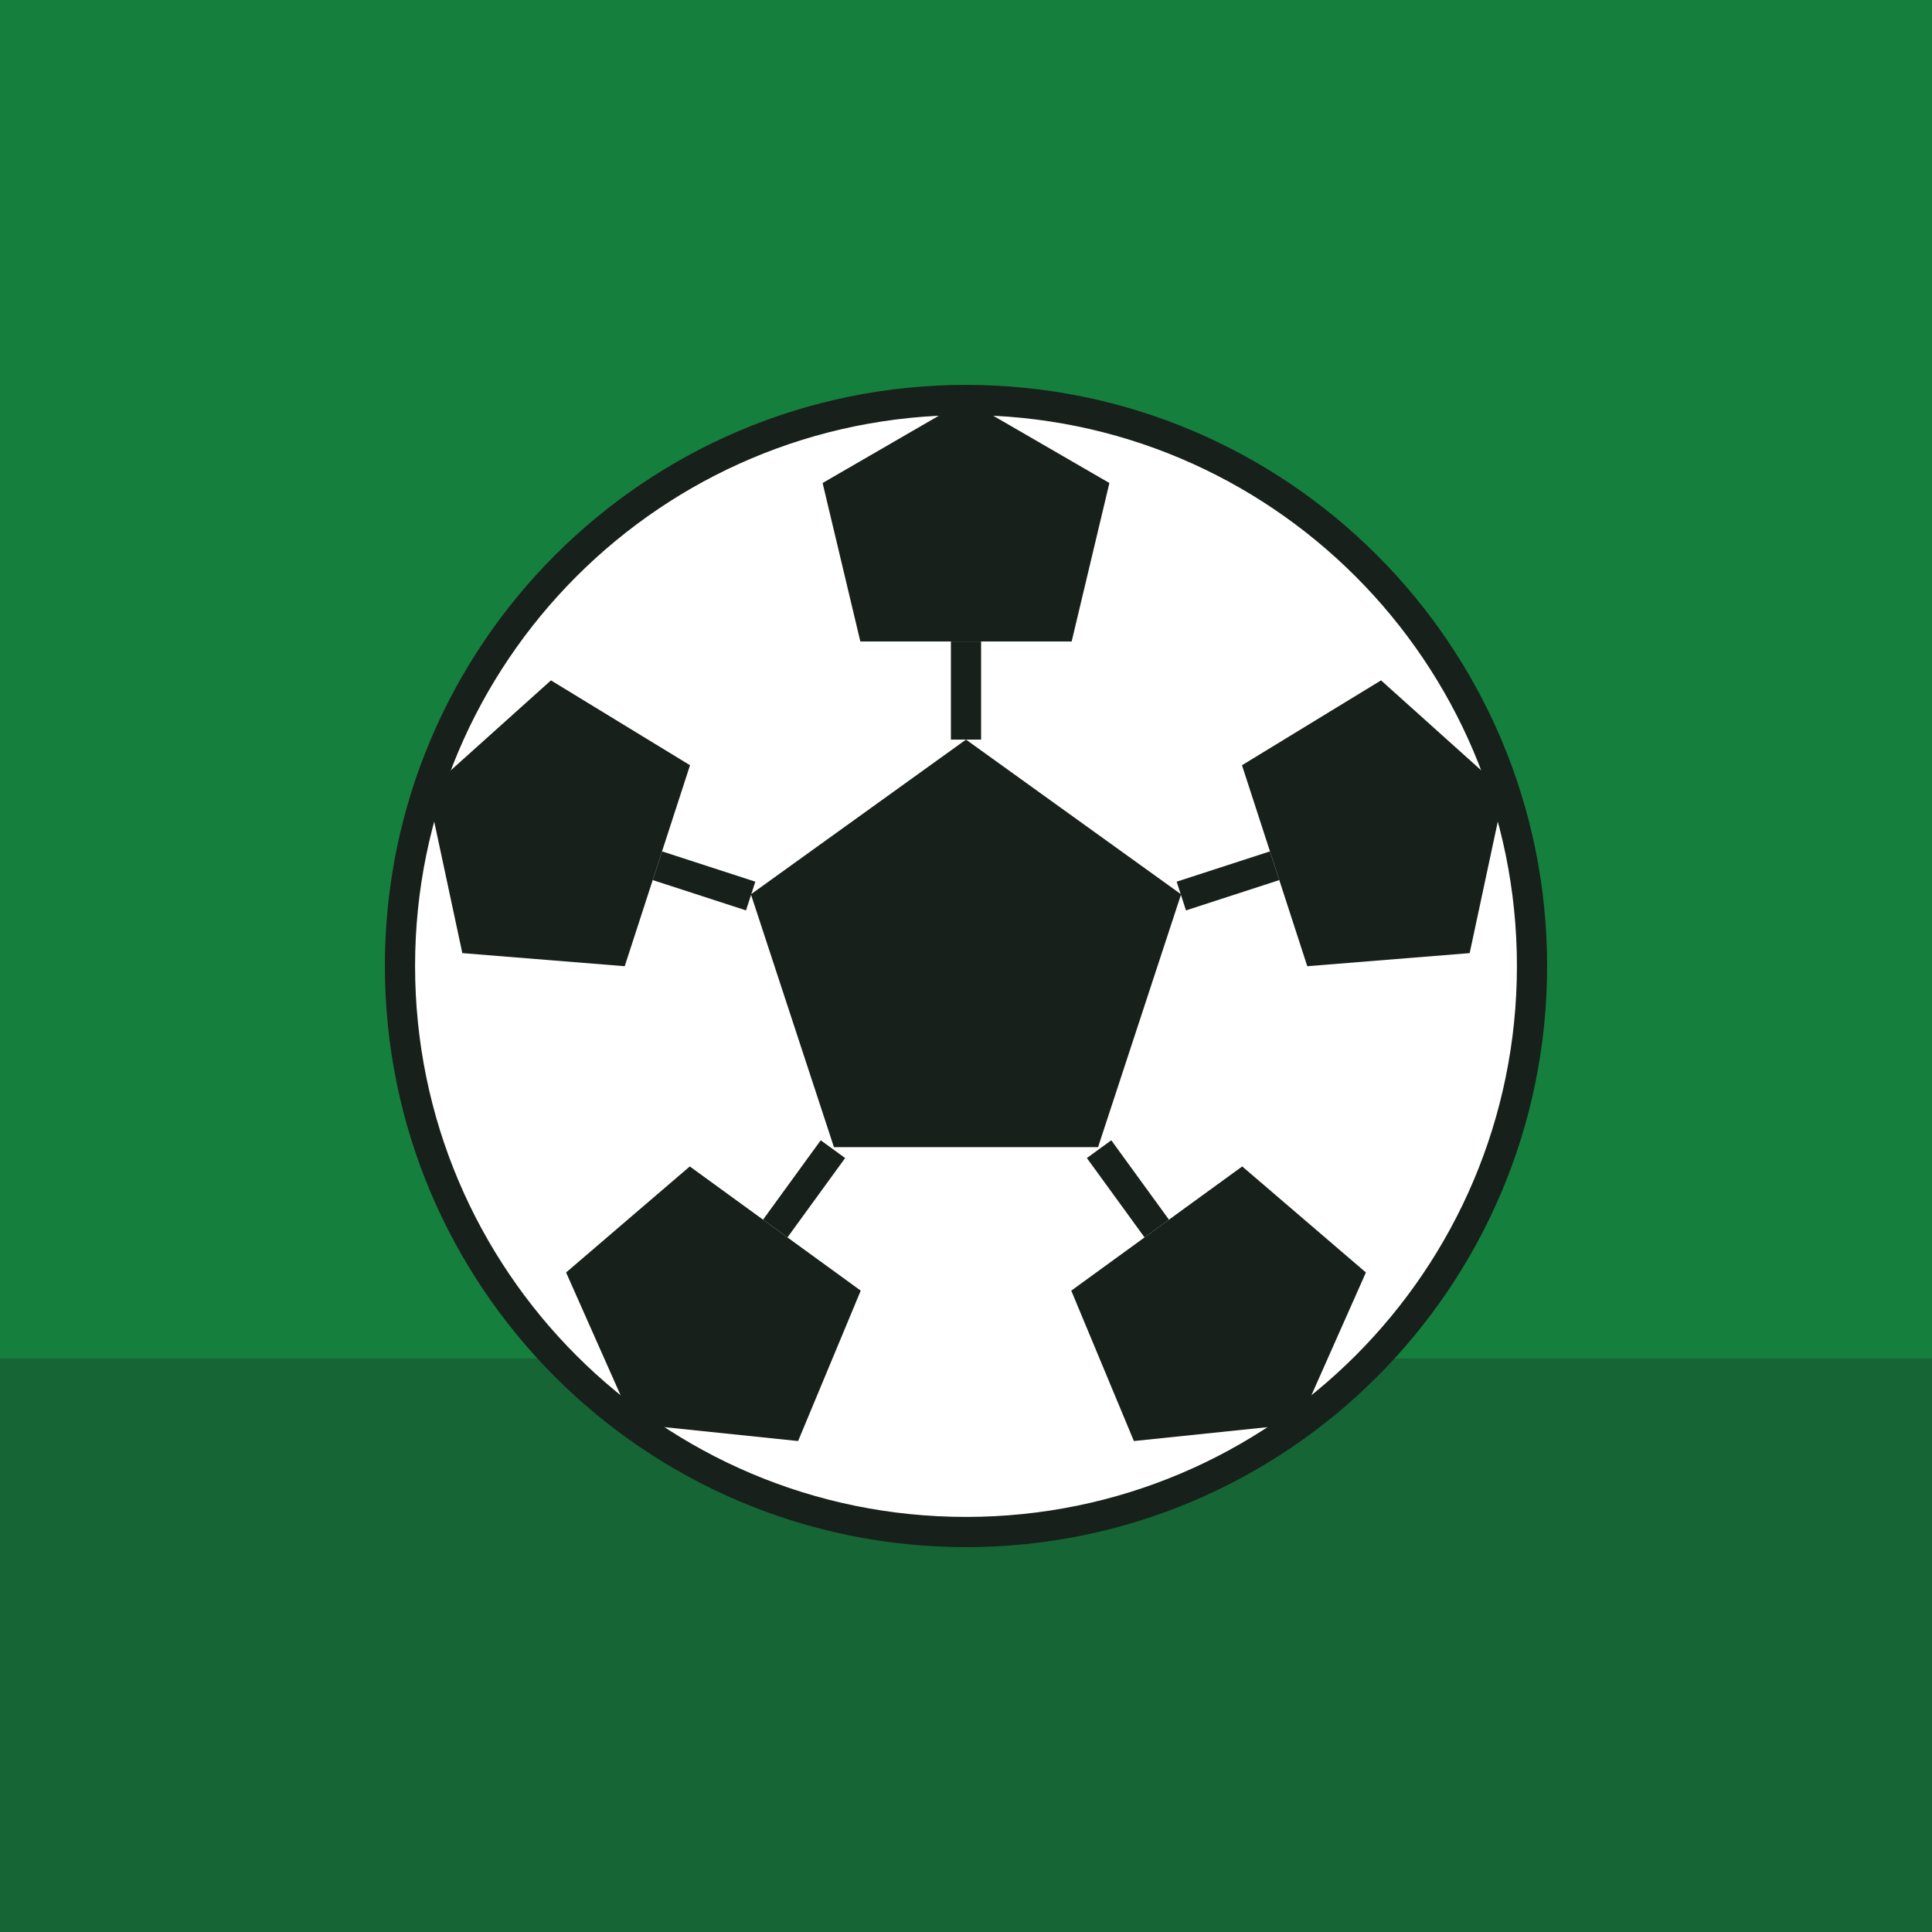
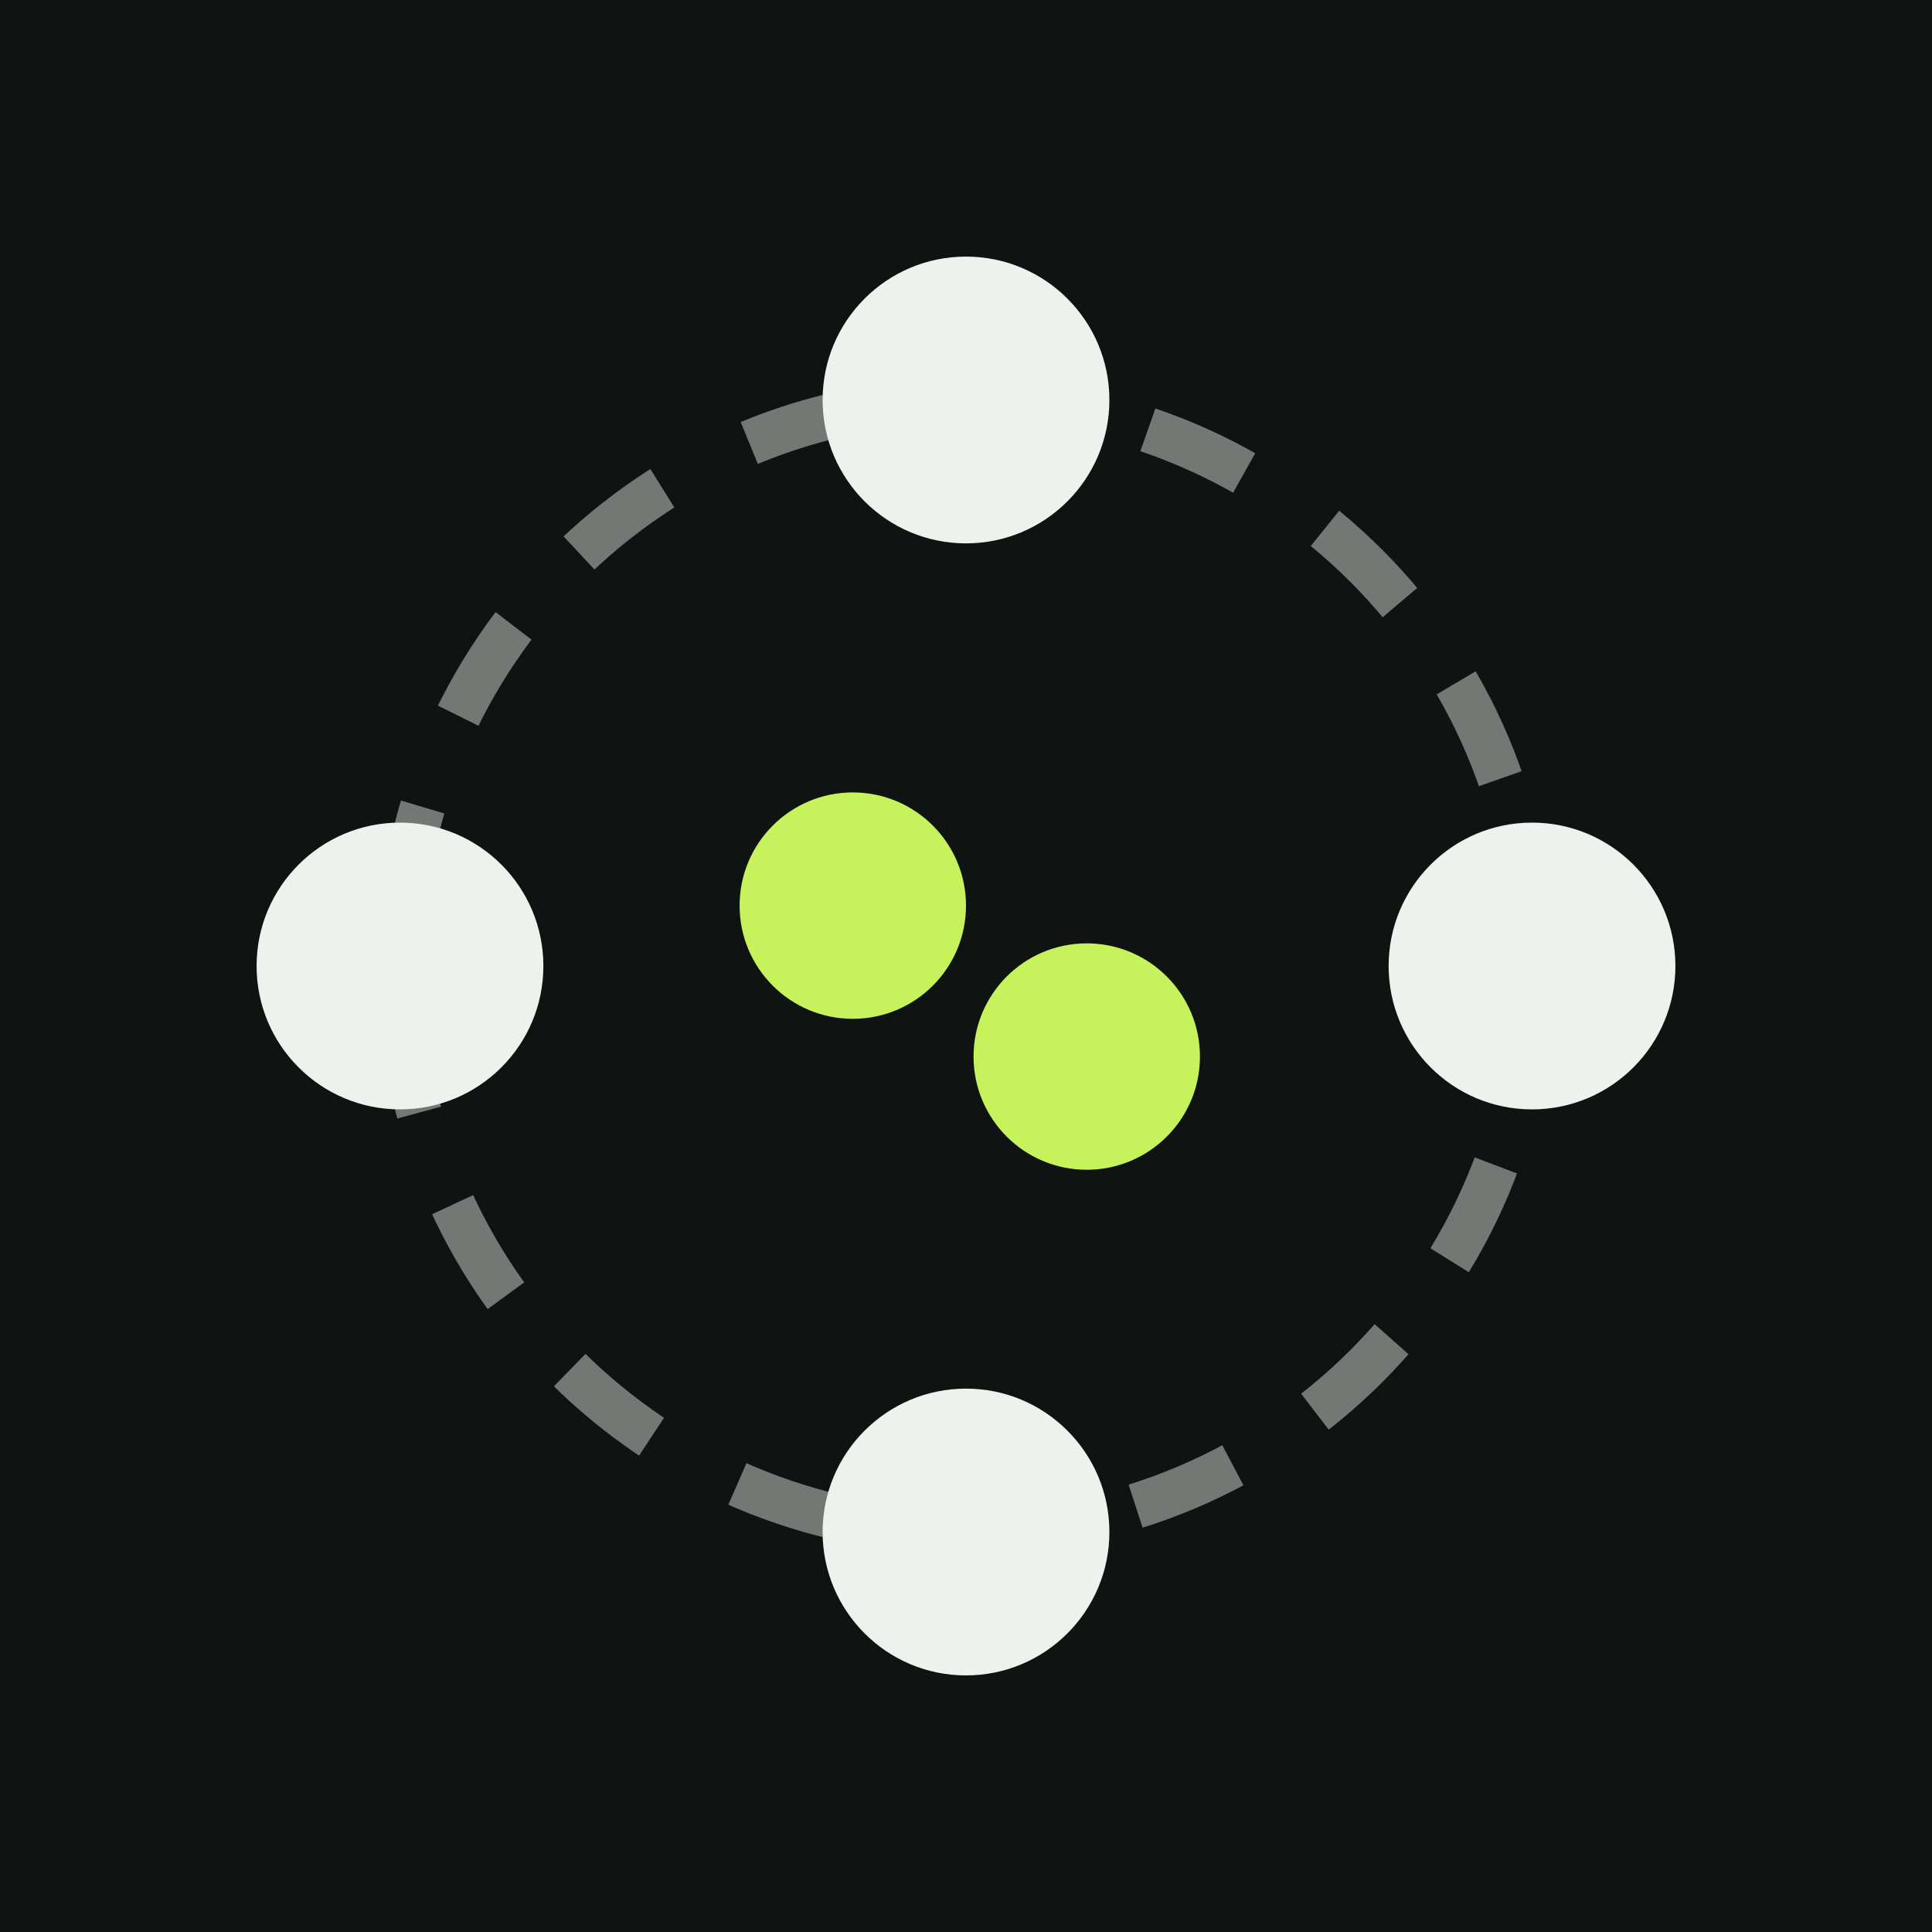
<svg xmlns="http://www.w3.org/2000/svg" viewBox="0 0 512 512">
-   <rect width="512" height="512" fill="#15803d" />
-   <path d="M0 360 H512 V512 H0 Z" fill="#166534" />
-   <circle cx="256" cy="256" r="150" fill="#ffffff" />
-   <g fill="#17201a">
-     <polygon points="256,196 313,237 291,304 221,304 199,237" />
-     <path d="M256 106 l38 22 -10 42 -56 0 -10 -42 z" transform="rotate(0 256 256)" />
-     <path d="M256 106 l38 22 -10 42 -56 0 -10 -42 z" transform="rotate(72 256 256)" />
-     <path d="M256 106 l38 22 -10 42 -56 0 -10 -42 z" transform="rotate(144 256 256)" />
-     <path d="M256 106 l38 22 -10 42 -56 0 -10 -42 z" transform="rotate(216 256 256)" />
-     <path d="M256 106 l38 22 -10 42 -56 0 -10 -42 z" transform="rotate(288 256 256)" />
+   <rect width="512" height="512" fill="#0f1412" />
+   <circle cx="256" cy="256" r="150" fill="none" stroke="#eef2ec" stroke-opacity="0.45" stroke-width="12" stroke-dasharray="28 26" />
+   <g fill="#eef2ec">
+     <circle cx="256" cy="106" r="38" />
+     <circle cx="406" cy="256" r="38" />
+     <circle cx="256" cy="406" r="38" />
+     <circle cx="106" cy="256" r="38" />
  </g>
-   <g stroke="#17201a" stroke-width="8" fill="none">
-     <path d="M256 196 V170" />
-     <path d="M256 196 V170" transform="rotate(72 256 256)" />
-     <path d="M256 196 V170" transform="rotate(144 256 256)" />
-     <path d="M256 196 V170" transform="rotate(216 256 256)" />
-     <path d="M256 196 V170" transform="rotate(288 256 256)" />
+   <g fill="#c6f25b">
+     <circle cx="226" cy="240" r="30" />
+     <circle cx="288" cy="280" r="30" />
  </g>
-   <circle cx="256" cy="256" r="150" fill="none" stroke="#17201a" stroke-width="8" />
</svg>
